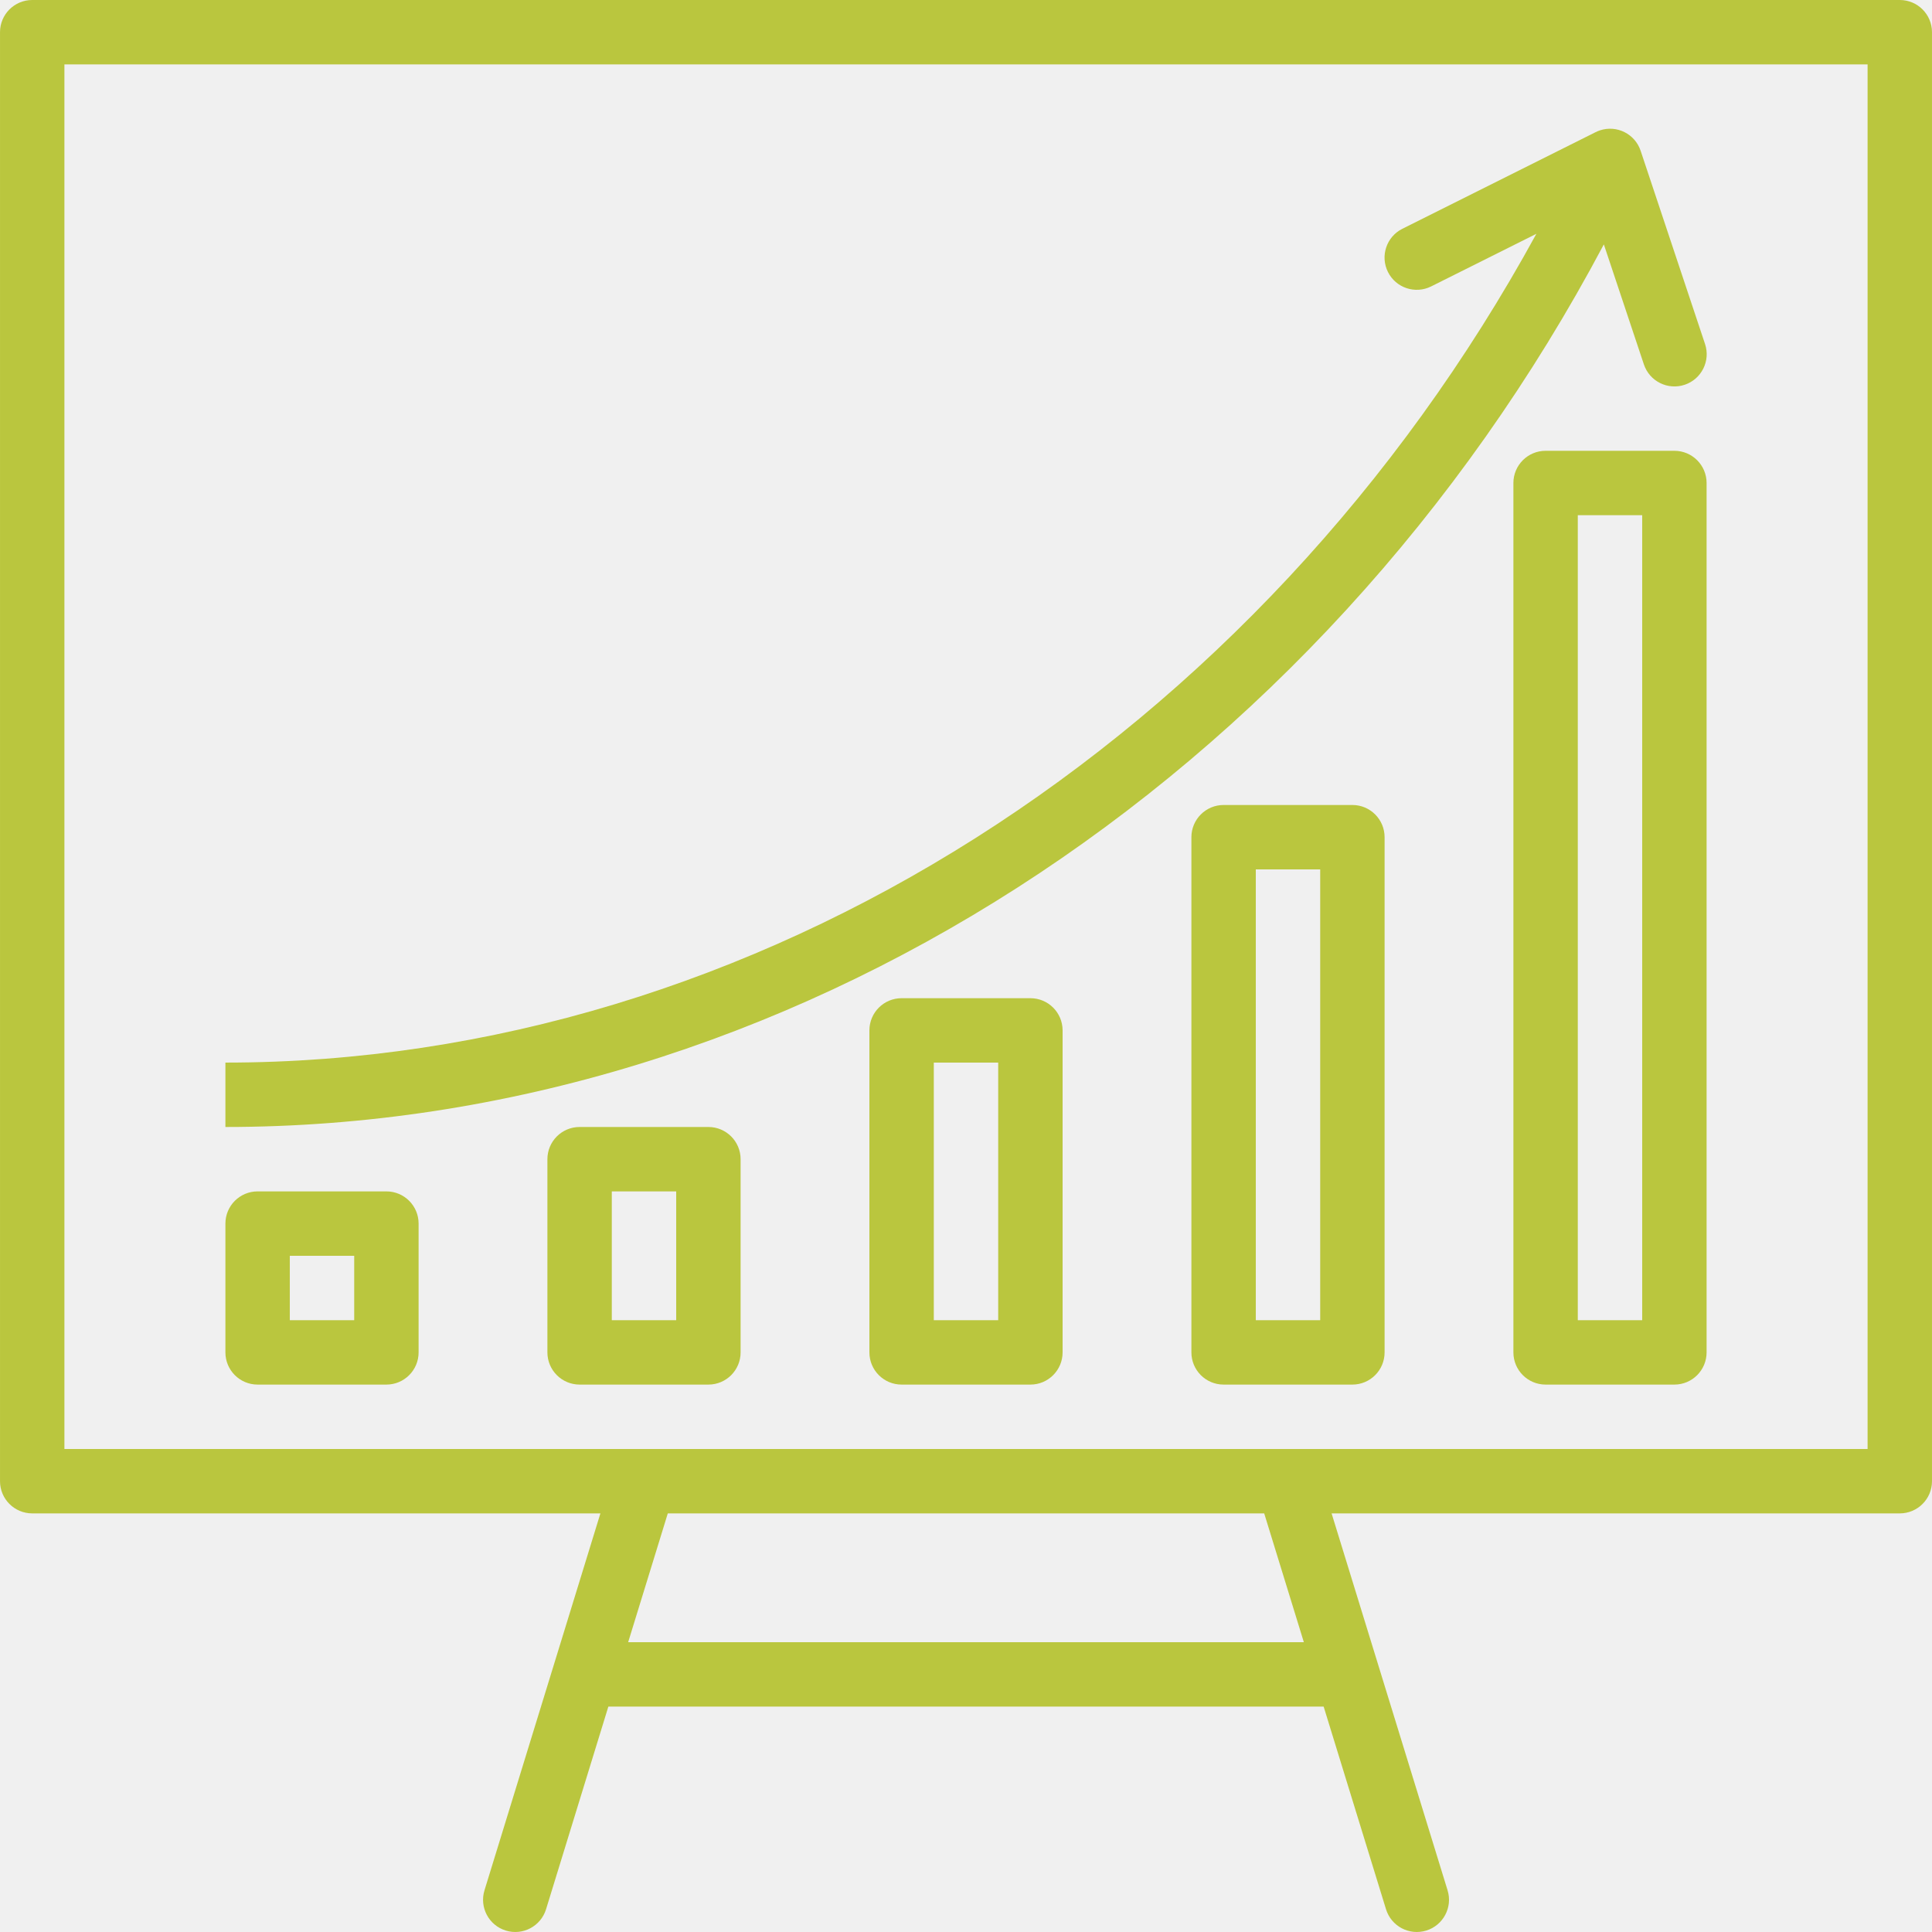
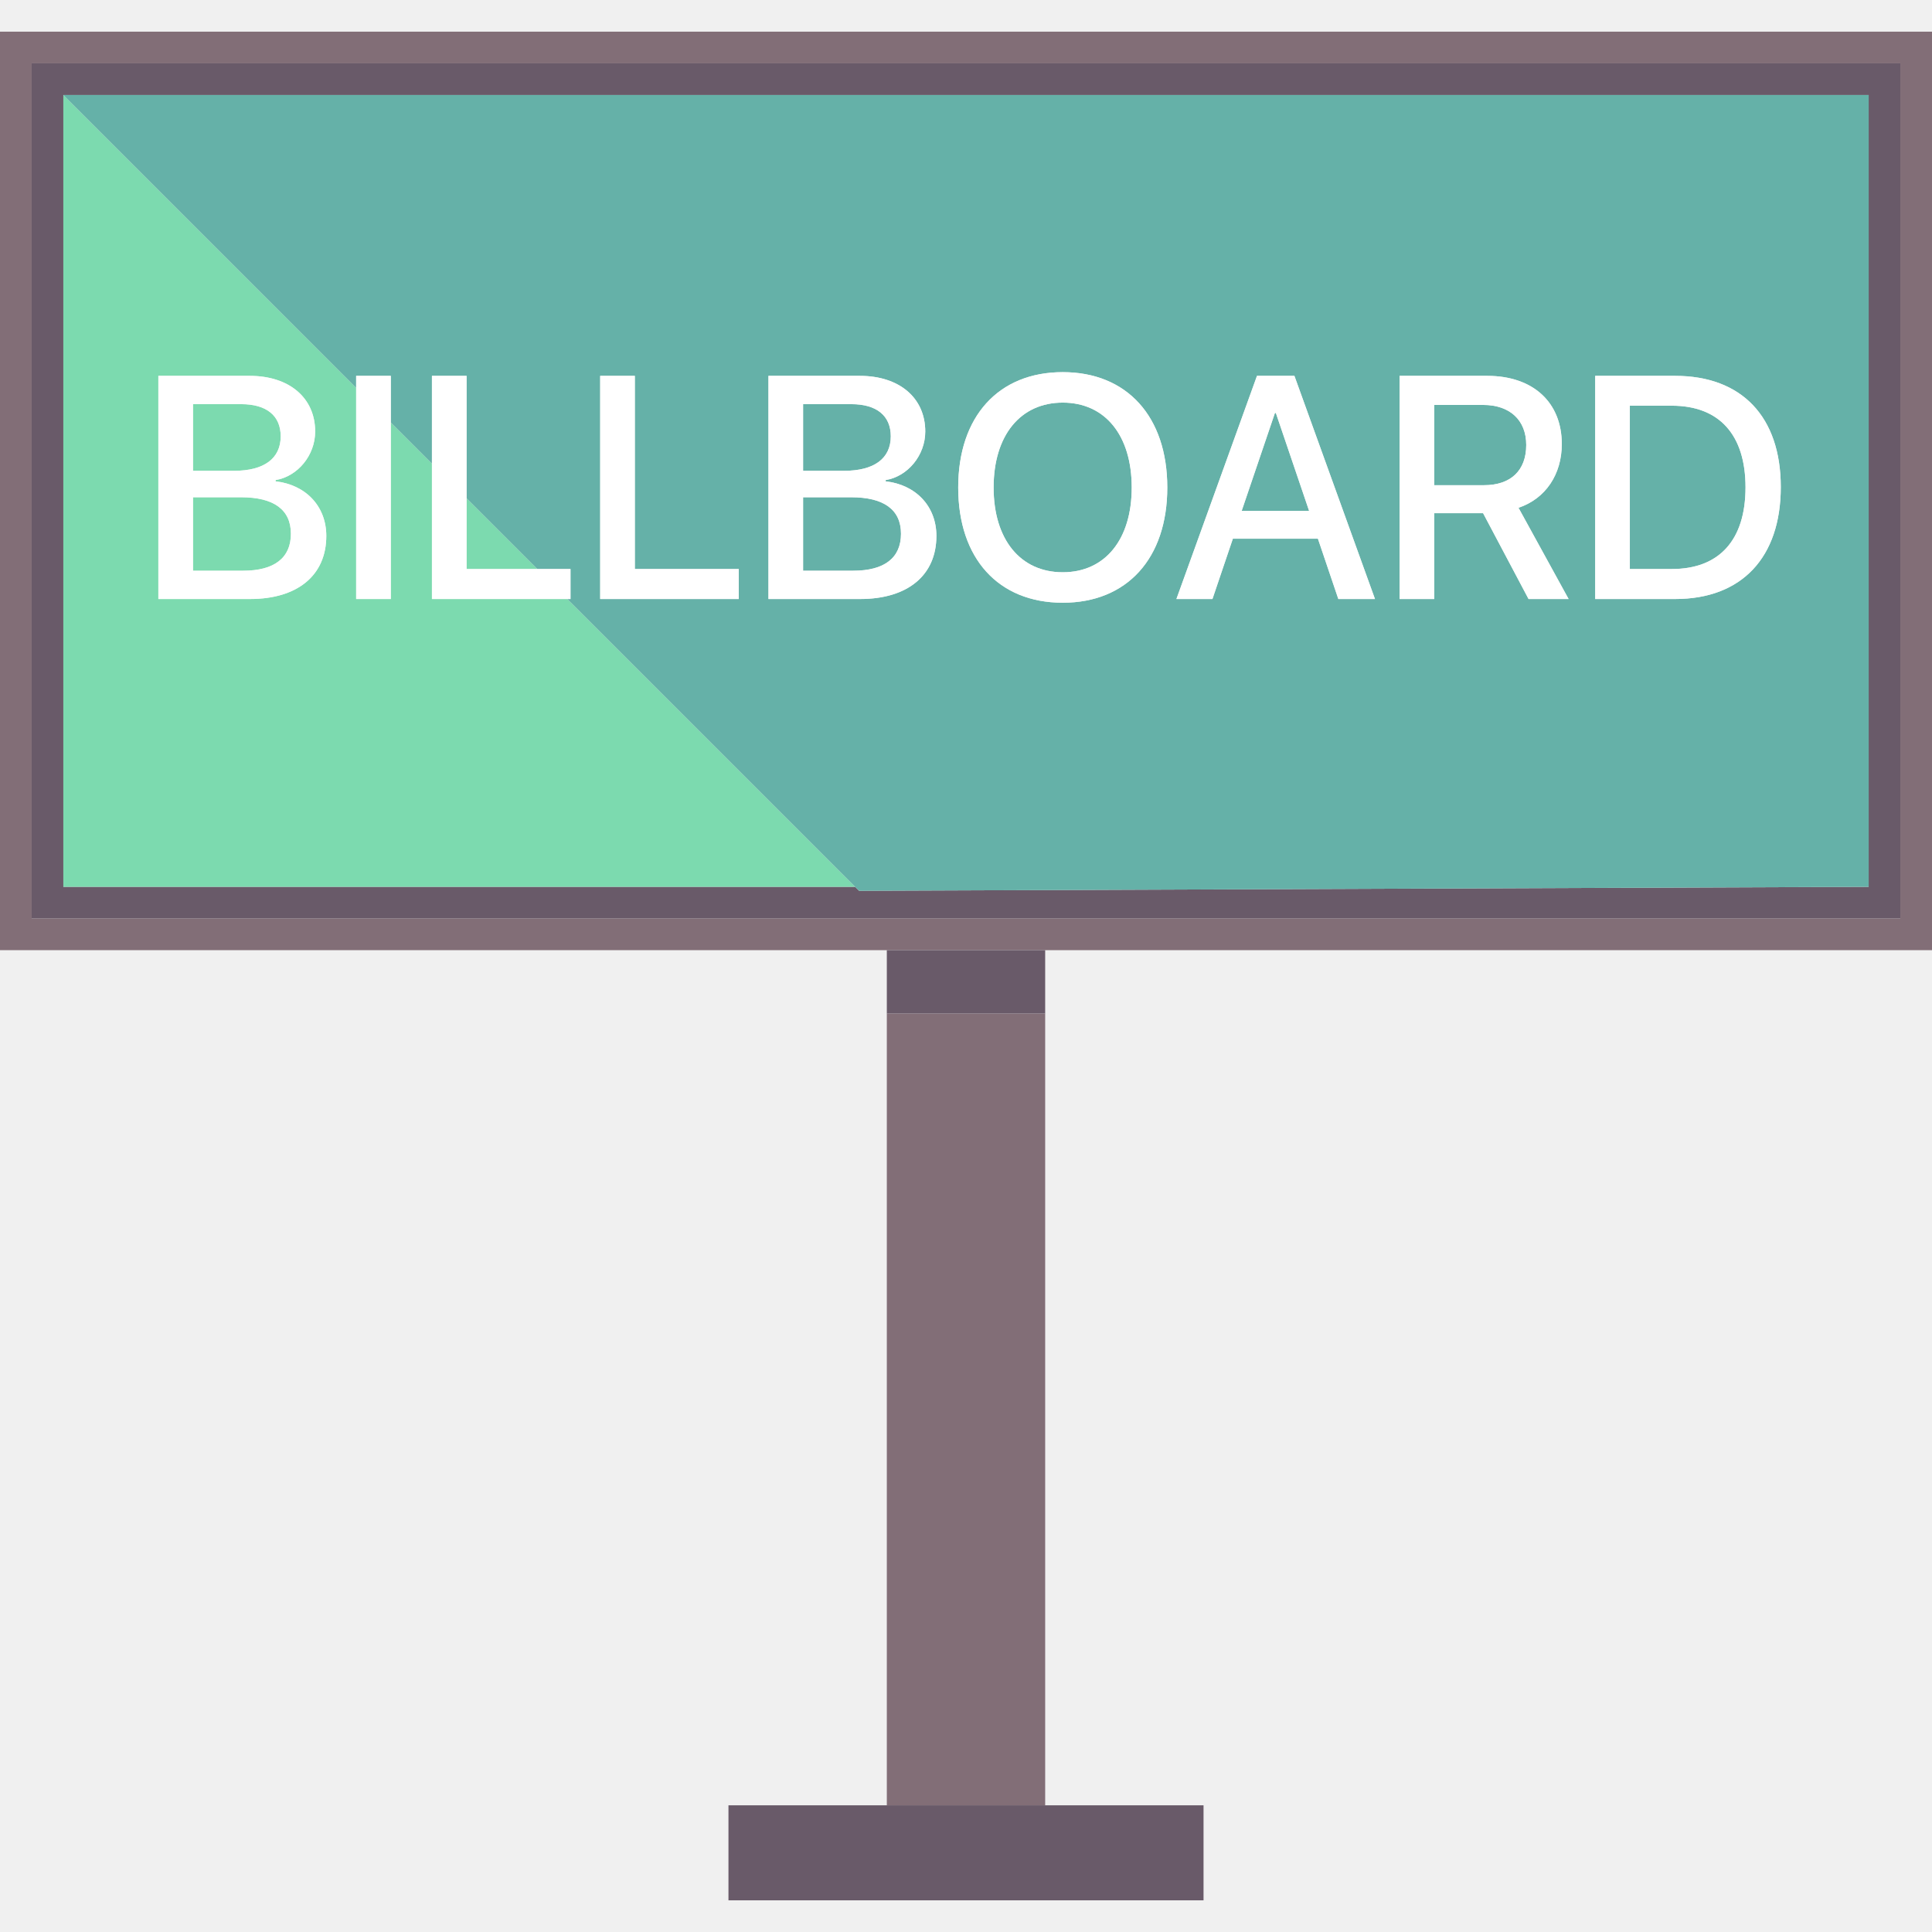
- <svg xmlns="http://www.w3.org/2000/svg" version="1.1" id="Capa_1" x="0px" y="0px" viewBox="0 0 480.004 480.004" style="enable-background:new 0 0 480.004 480.004;" xml:space="preserve" width="512px" height="512px">
+ <svg xmlns="http://www.w3.org/2000/svg" version="1.1" id="Capa_1" x="0px" y="0px" viewBox="0 0 480 480" style="enable-background:new 0 0 480 480;" xml:space="preserve">
  <g>
-     <g>
-       <path d="M423.618,85.472l-16-48c-1.386-4.195-5.911-6.472-10.106-5.086c-0.375,0.124-0.741,0.276-1.094,0.454l-48,24    c-3.954,1.975-5.559,6.782-3.584,10.736s6.782,5.559,10.736,3.584l26.144-13.072C312.914,183.912,187.442,264,56.002,264v16    c139.024,0,271.504-85.472,342.472-219.28l9.944,29.808c1.396,4.197,5.931,6.468,10.128,5.072S425.014,89.669,423.618,85.472z" fill="#bac63e" />
-     </g>
-   </g>
-   <g>
-     <g>
-       <path d="M472.002,0h-464c-4.418,0-8,3.582-8,8v360c0,4.418,3.582,8,8,8H149.17l-28.8,93.648c-1.299,4.224,1.072,8.701,5.296,10    c4.224,1.299,8.701-1.072,10-5.296L151.146,424h177.712l15.496,50.352c1.299,4.224,5.776,6.595,10,5.296    c4.224-1.299,6.595-5.776,5.296-10L330.834,376h141.168c4.418,0,8-3.582,8-8V8C480.002,3.582,476.42,0,472.002,0z M156.066,408    l9.848-32H314.09l9.848,32H156.066z M464.002,360h-448V16h448V360z" fill="#bac63e" />
-     </g>
-   </g>
-   <g>
-     <g>
-       <path d="M96.002,296h-32c-4.418,0-8,3.582-8,8v32c0,4.418,3.582,8,8,8h32c4.418,0,8-3.582,8-8v-32    C104.002,299.582,100.42,296,96.002,296z M88.002,328h-16v-16h16V328z" fill="#bac63e" />
-     </g>
-   </g>
-   <g>
-     <g>
-       <path d="M176.002,280h-32c-4.418,0-8,3.582-8,8v48c0,4.418,3.582,8,8,8h32c4.418,0,8-3.582,8-8v-48    C184.002,283.582,180.42,280,176.002,280z M168.002,328h-16v-32h16V328z" fill="#bac63e" />
-     </g>
-   </g>
-   <g>
-     <g>
-       <path d="M256.002,248h-32c-4.418,0-8,3.582-8,8v80c0,4.418,3.582,8,8,8h32c4.418,0,8-3.582,8-8v-80    C264.002,251.582,260.42,248,256.002,248z M248.002,328h-16v-64h16V328z" fill="#bac63e" />
-     </g>
-   </g>
-   <g>
-     <g>
-       <path d="M336.002,200h-32c-4.418,0-8,3.582-8,8v128c0,4.418,3.582,8,8,8h32c4.418,0,8-3.582,8-8V208    C344.002,203.582,340.42,200,336.002,200z M328.002,328h-16V216h16V328z" fill="#bac63e" />
-     </g>
-   </g>
-   <g>
-     <g>
-       <path d="M416.002,112h-32c-4.418,0-8,3.582-8,8v216c0,4.418,3.582,8,8,8h32c4.418,0,8-3.582,8-8V120    C424.002,115.582,420.42,112,416.002,112z M408.002,328h-16V128h16V328z" fill="#bac63e" />
-     </g>
+     <path style="fill:#826E77;" d="M480,236.066V7.869H0v228.197h220.328h39.344H480z M7.869,228.197V15.738h464.262v212.459H7.869z" />
+     <rect x="220.328" y="251.803" style="fill:#826E77;" width="39.344" height="196.721" />
+     <polygon style="fill:#695A69;" points="180.984,448.525 180.984,472.131 220.328,472.131 259.672,472.131 299.016,472.131    299.016,448.525 259.672,448.525 220.328,448.525  " />
+     <path style="fill:#695A69;" d="M472.131,15.738H7.869v212.459h464.262V15.738z M464.262,220.328l-250.82,0.984l-0.983-0.984H15.738   V23.607h448.525V220.328z" />
+     <rect x="220.328" y="236.066" style="fill:#695A69;" width="39.344" height="15.738" />
+     <polygon style="fill:#7CDAAF;" points="133.502,141.37 115.92,123.788 115.92,141.37  " />
+     <path style="fill:#7CDAAF;" d="M59.9,123.543H47.951v18.251H60.4c7.761,0,11.873-3.189,11.873-9.183   C72.272,126.616,68.007,123.543,59.9,123.543z" />
+     <path style="fill:#7CDAAF;" d="M107.313,148.824v-33.642l-10.22-10.22v43.863h-8.606V96.355L15.738,23.607v196.721h196.721   l-71.504-71.504H107.313z M62.129,148.824H39.344V93.381h22.708c9.798,0,16.253,5.456,16.253,13.832   c0,5.879-4.303,11.142-9.836,12.065v0.307c7.492,0.845,12.602,6.186,12.602,13.563C81.071,142.907,73.963,148.824,62.129,148.824z" />
+     <path style="fill:#7CDAAF;" d="M69.736,108.404c0-5.149-3.535-7.992-9.798-7.992H47.951v16.56h10.182   C65.625,116.972,69.736,113.899,69.736,108.404z" />
+     <path style="fill:#65B1A8;" d="M433.671,121.084c0-13.064-6.532-20.287-18.289-20.287h-10.451v40.574h10.451   C427.139,141.37,433.671,134.186,433.671,121.084z" />
+     <path style="fill:#65B1A8;" d="M379.188,110.556c0-6.186-4.073-9.951-10.72-9.951h-12.142v19.941h12.372   C375.346,120.546,379.188,116.896,379.188,110.556z" />
+     <path style="fill:#65B1A8;" d="M221.311,108.404c0-5.149-3.535-7.992-9.798-7.992h-11.988v16.56h10.182   C217.2,116.972,221.311,113.899,221.311,108.404z" />
+     <polygon style="fill:#65B1A8;" points="316.983,102.603 316.752,102.603 308.491,126.924 325.243,126.924  " />
+     <path style="fill:#65B1A8;" d="M223.847,132.61c0-5.994-4.265-9.068-12.372-9.068h-11.949v18.251h12.449   C219.736,141.793,223.847,138.604,223.847,132.61z" />
+     <path style="fill:#65B1A8;" d="M88.486,96.355v-2.974h8.606v11.58l10.22,10.22V93.381h8.607v30.407l17.582,17.582h8.238v7.454   h-0.784l71.504,71.504l0.983,0.984l250.82-0.984V23.607H15.738L88.486,96.355z M396.324,93.381h19.864   c16.521,0,26.242,10.143,26.242,27.626c0,17.521-9.721,27.818-26.242,27.818h-19.864V93.381z M347.72,93.381h21.785   c11.412,0,18.52,6.609,18.52,16.944c0,7.492-3.996,13.563-10.758,15.83l12.449,22.669h-9.951L368.468,127.5h-12.142v21.324h-8.606   V93.381z M312.295,93.381h9.298l20.018,55.443h-9.106l-5.072-14.985h-21.132l-5.072,14.985h-8.952L312.295,93.381z M264.037,92.459   c15.945,0,25.974,11.027,25.974,28.663c0,17.636-10.028,28.625-25.974,28.625c-15.983,0-25.973-10.989-25.973-28.625   C238.064,103.486,248.053,92.459,264.037,92.459z M190.92,93.381h22.708c9.798,0,16.252,5.456,16.252,13.832   c0,5.879-4.303,11.142-9.836,12.065v0.307c7.492,0.845,12.603,6.186,12.603,13.563c0,9.759-7.108,15.676-18.942,15.676H190.92   V93.381z M149.116,93.381h8.606v47.989h25.82v7.454h-34.426V93.381z" />
+     <path style="fill:#65B1A8;" d="M264.037,142.177c10.528,0,17.136-8.146,17.136-21.055c0-12.948-6.609-21.094-17.136-21.094   c-10.528,0-17.175,8.146-17.175,21.094C246.862,134.032,253.509,142.177,264.037,142.177z" />
+     <path style="fill:#FFFFFF;" d="M68.468,119.585v-0.307c5.533-0.922,9.836-6.186,9.836-12.065c0-8.376-6.455-13.832-16.253-13.832   H39.344v55.443h22.784c11.834,0,18.942-5.917,18.942-15.676C81.071,125.771,75.961,120.43,68.468,119.585z M47.951,100.412h11.988   c6.263,0,9.798,2.843,9.798,7.992c0,5.494-4.111,8.568-11.604,8.568H47.951V100.412z M60.4,141.793H47.951v-18.251H59.9   c8.107,0,12.372,3.074,12.372,9.068C72.272,138.604,68.161,141.793,60.4,141.793z" />
+     <polygon style="fill:#FFFFFF;" points="97.093,148.824 97.093,104.962 97.093,93.381 88.486,93.381 88.486,96.355 88.486,148.824     " />
+     <polygon style="fill:#FFFFFF;" points="140.955,148.824 141.739,148.824 141.739,141.37 133.502,141.37 115.92,141.37    115.92,123.788 115.92,93.381 107.313,93.381 107.313,115.182 107.313,148.824  " />
+     <polygon style="fill:#FFFFFF;" points="183.543,141.37 157.723,141.37 157.723,93.381 149.116,93.381 149.116,148.824    183.543,148.824  " />
+     <path style="fill:#FFFFFF;" d="M232.646,133.148c0-7.377-5.11-12.718-12.603-13.563v-0.307c5.533-0.922,9.836-6.186,9.836-12.065   c0-8.376-6.455-13.832-16.252-13.832H190.92v55.443h22.784C225.538,148.824,232.646,142.907,232.646,133.148z M199.526,100.412   h11.988c6.263,0,9.798,2.843,9.798,7.992c0,5.494-4.111,8.568-11.603,8.568h-10.182V100.412z M199.526,141.793v-18.251h11.949   c8.107,0,12.372,3.074,12.372,9.068c0,5.994-4.111,9.183-11.872,9.183H199.526z" />
+     <path style="fill:#FFFFFF;" d="M264.037,149.746c15.945,0,25.974-10.989,25.974-28.625c0-17.636-10.028-28.663-25.974-28.663   c-15.983,0-25.973,11.027-25.973,28.663C238.064,138.758,248.053,149.746,264.037,149.746z M264.037,100.028   c10.528,0,17.136,8.146,17.136,21.094c0,12.91-6.609,21.055-17.136,21.055c-10.528,0-17.175-8.146-17.175-21.055   C246.862,108.174,253.509,100.028,264.037,100.028z" />
+     <path style="fill:#FFFFFF;" d="M306.301,133.84h21.132l5.072,14.985h9.106l-20.018-55.443h-9.298l-20.018,55.443h8.952   L306.301,133.84z M316.752,102.603h0.23l8.261,24.321h-16.752L316.752,102.603z" />
+     <path style="fill:#FFFFFF;" d="M356.327,127.5h12.142l11.296,21.324h9.951l-12.449-22.669c6.762-2.267,10.758-8.338,10.758-15.83   c0-10.336-7.108-16.944-18.52-16.944H347.72v55.443h8.606V127.5z M356.327,100.605h12.142c6.647,0,10.72,3.765,10.72,9.951   c0,6.34-3.842,9.99-10.489,9.99h-12.372V100.605z" />
+     <path style="fill:#FFFFFF;" d="M442.431,121.007c0-17.482-9.721-27.626-26.242-27.626h-19.864v55.443h19.864   C432.71,148.824,442.431,138.527,442.431,121.007z M404.931,141.37v-40.574h10.451c11.757,0,18.289,7.223,18.289,20.287   c0,13.102-6.532,20.287-18.289,20.287H404.931z" />
  </g>
  <g>
</g>
  <g>
</g>
  <g>
</g>
  <g>
</g>
  <g>
</g>
  <g>
</g>
  <g>
</g>
  <g>
</g>
  <g>
</g>
  <g>
</g>
  <g>
</g>
  <g>
</g>
  <g>
</g>
  <g>
</g>
  <g>
</g>
</svg>
